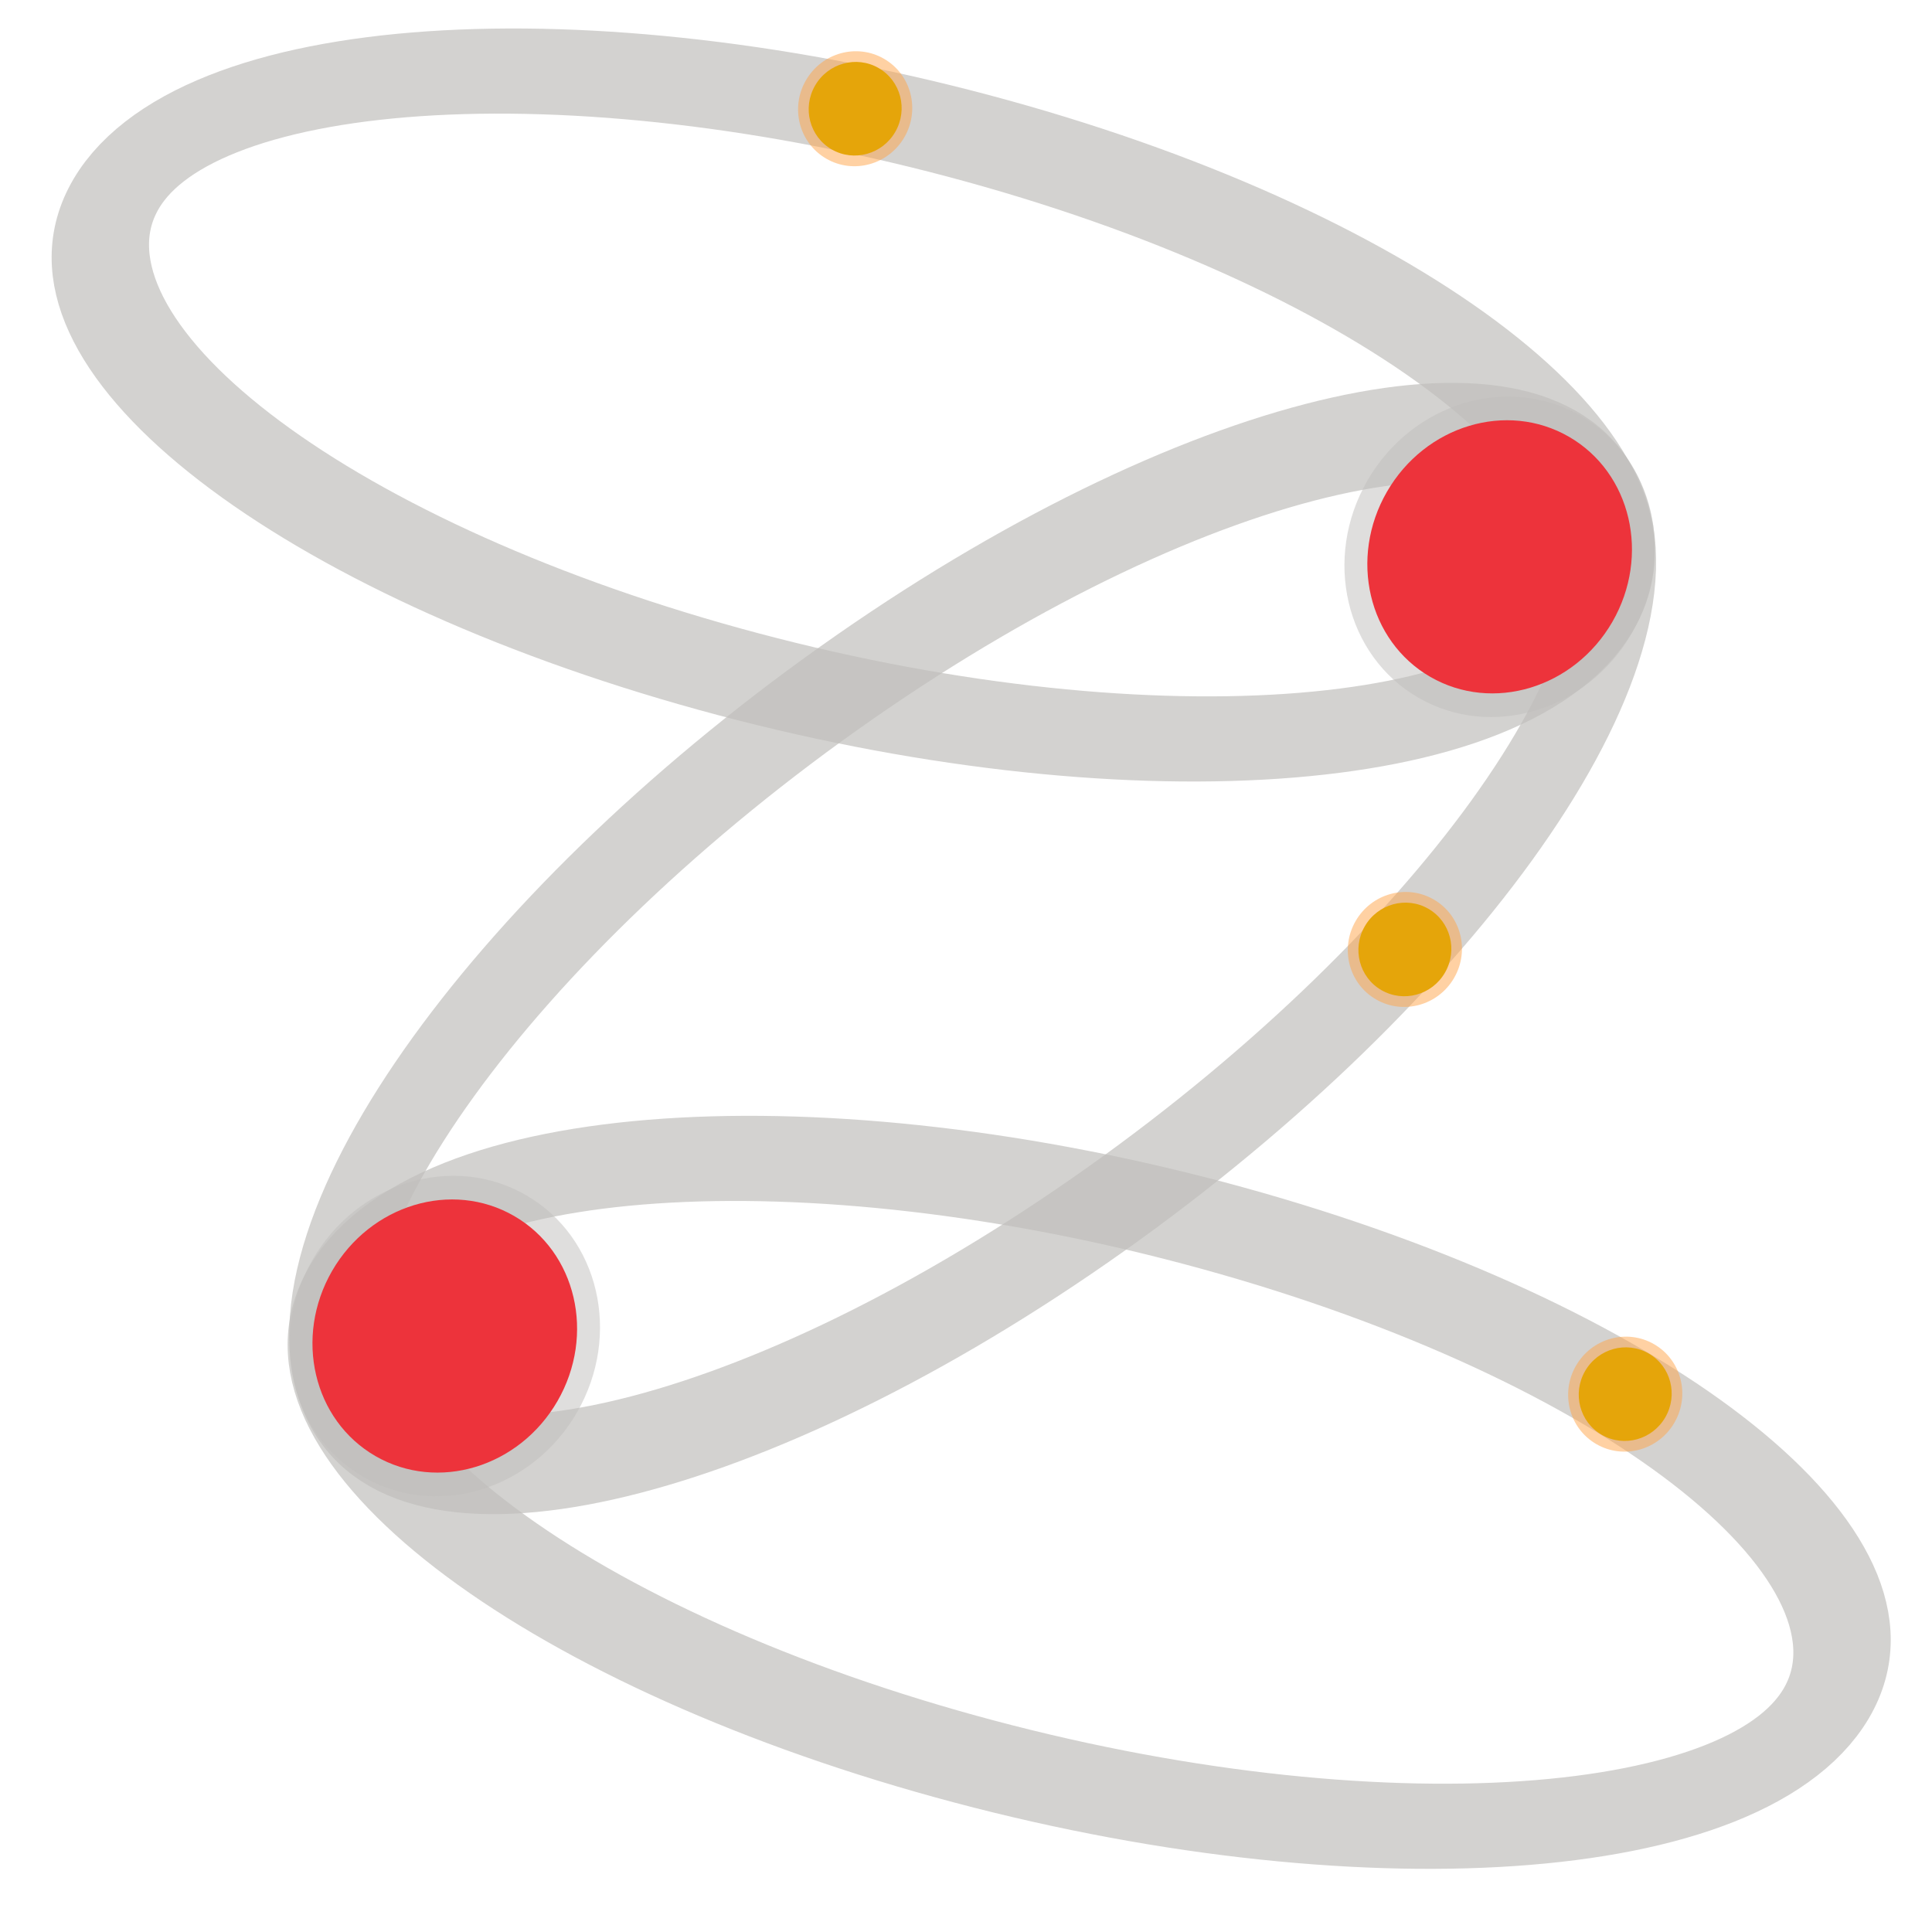
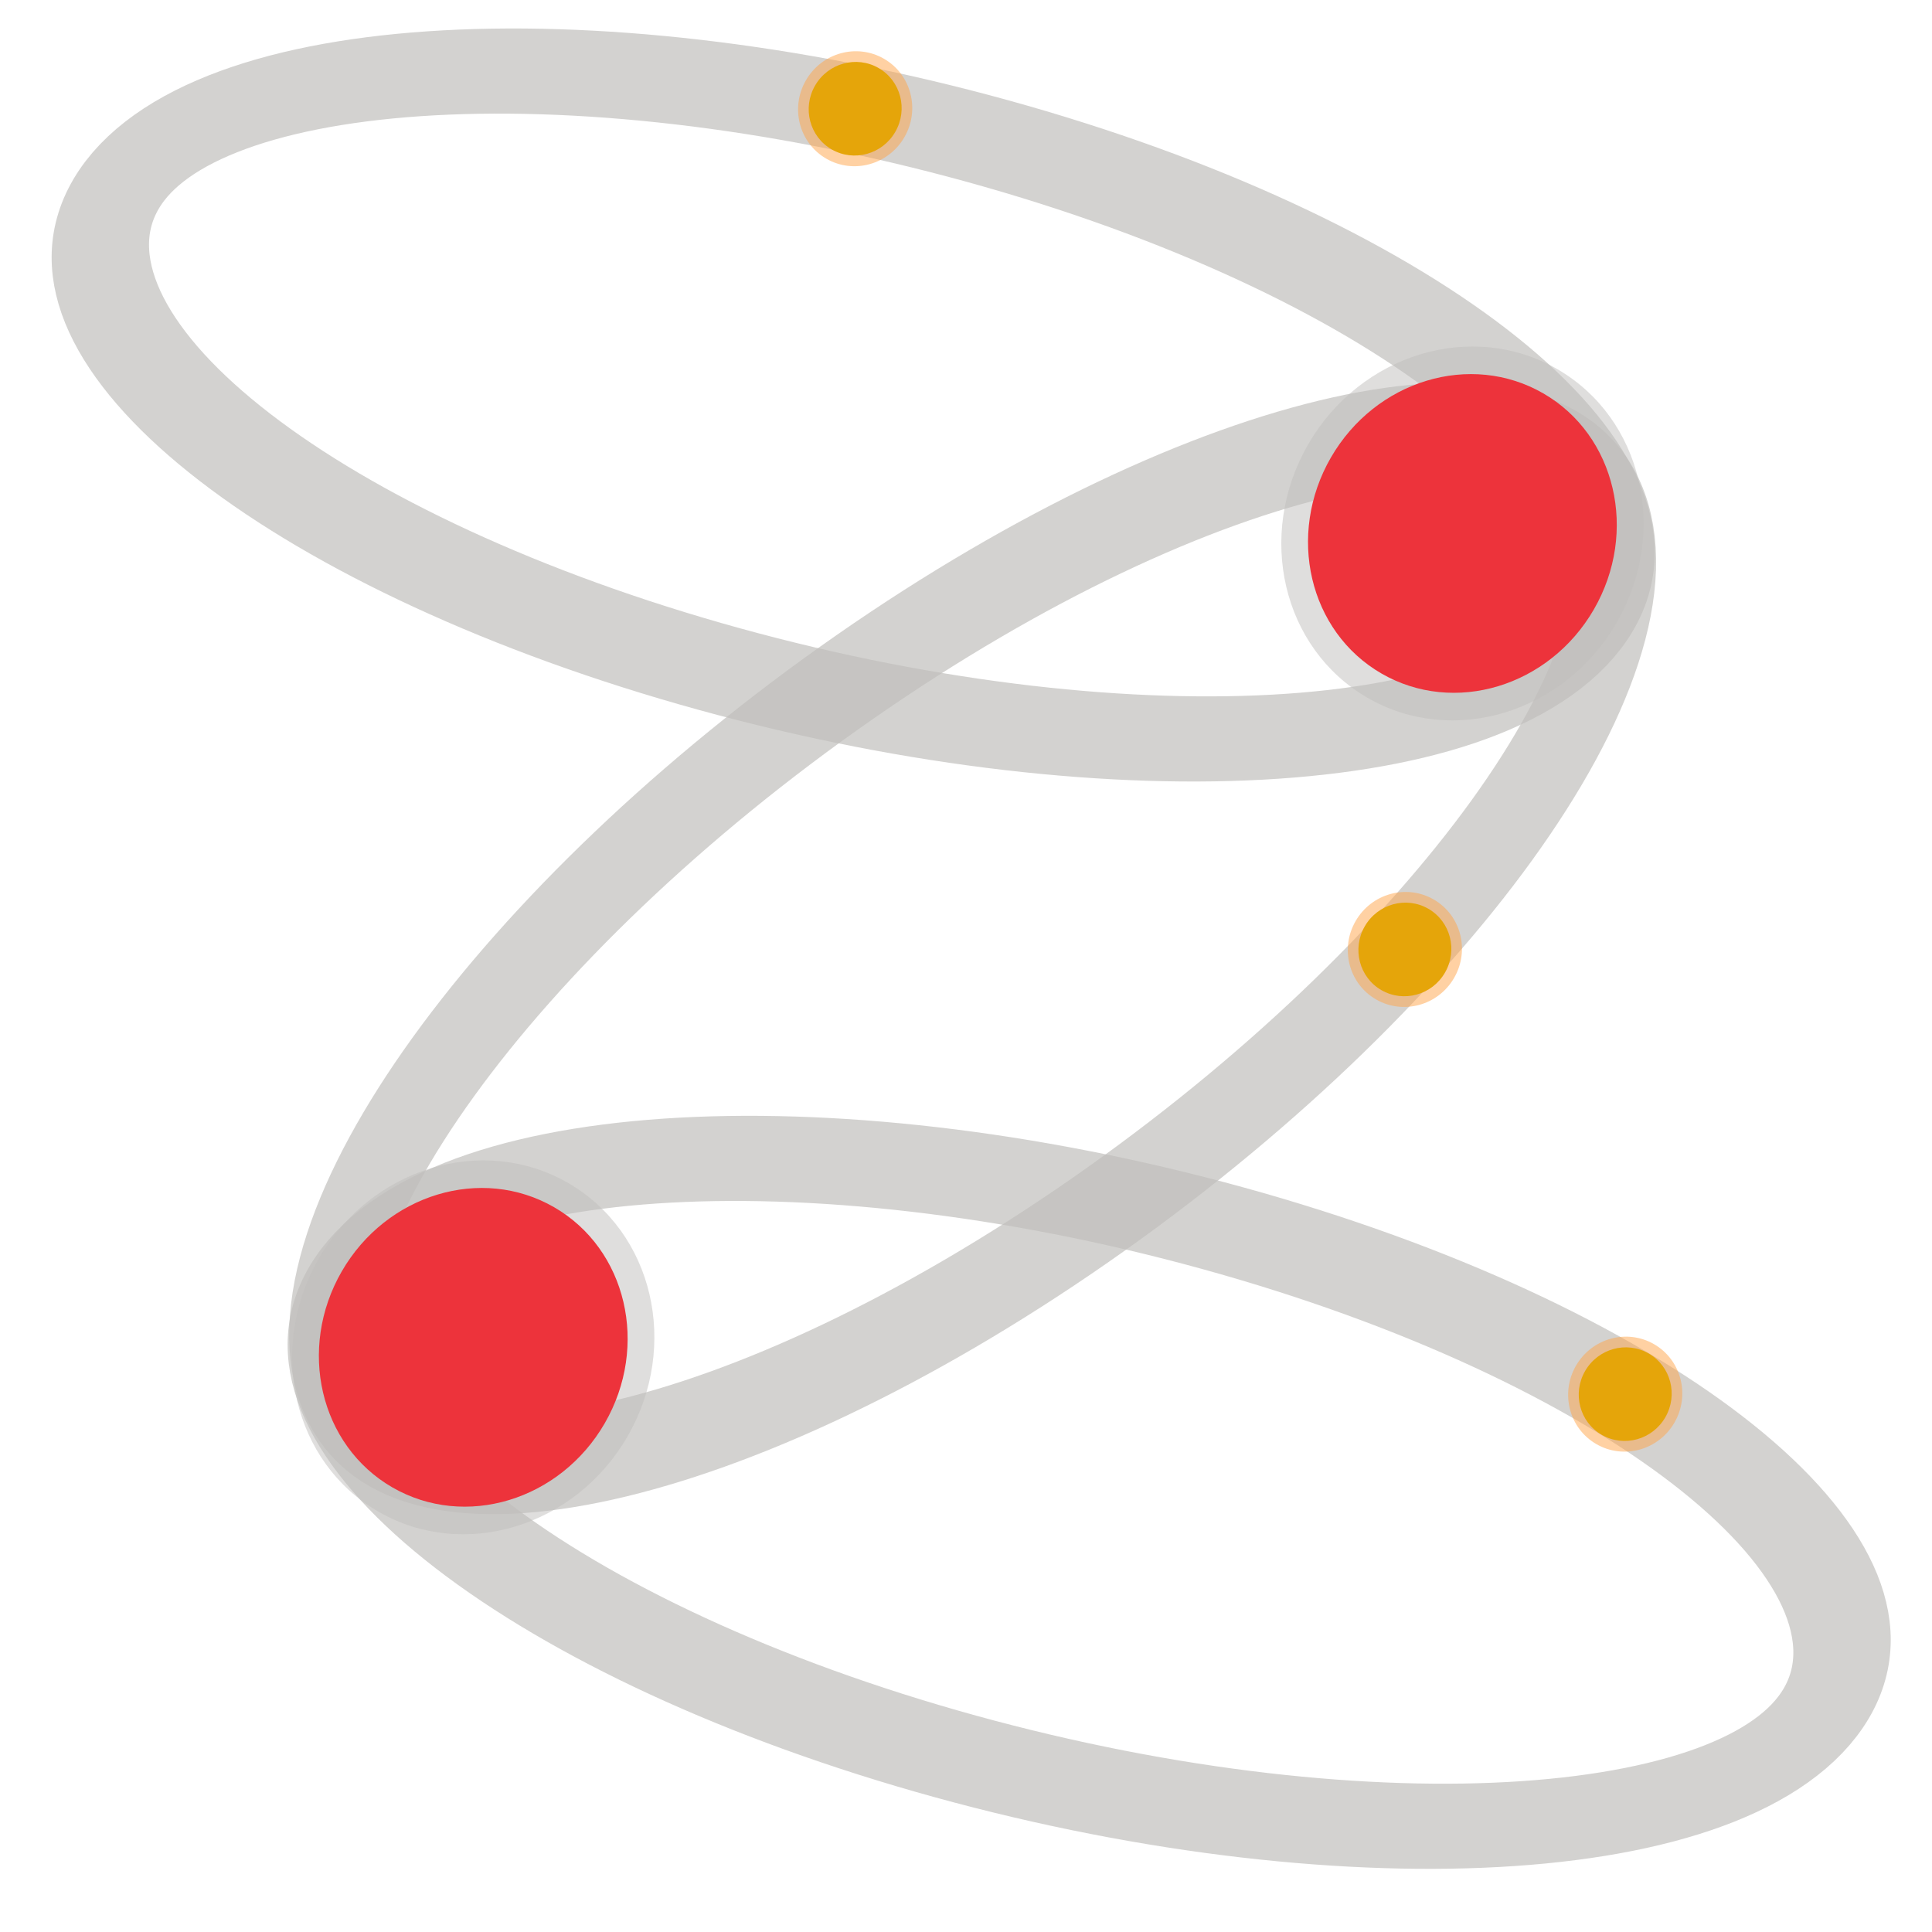
<svg xmlns="http://www.w3.org/2000/svg" xmlns:xlink="http://www.w3.org/1999/xlink" width="64" height="64" viewBox="0 0 64 64" fill="none" version="1.1" id="svg1" xml:space="preserve">
  <defs id="defs1" />
  <g id="g1" transform="translate(0.2264616,0.5740546)">
    <ellipse style="fill:none;fill-opacity:1;stroke:#c0bfbc;stroke-width:3.03;stroke-linejoin:round;stroke-dasharray:none;stroke-opacity:0.696;paint-order:stroke markers fill" id="path25-9-4-1-8" cx="5.023" cy="-31.439" rx="9.807" ry="25.455" transform="matrix(-0.4519485,0.8920441,-0.9639845,-0.2659584,0,0)" />
    <ellipse style="fill:none;fill-opacity:1;stroke:#c0bfbc;stroke-width:3.03;stroke-linejoin:round;stroke-dasharray:none;stroke-opacity:0.696;paint-order:stroke markers fill" id="path25-9-4-1-8-8" cx="38.328" cy="-55.163" rx="9.807" ry="25.455" transform="matrix(-0.4519485,0.8920441,-0.9639845,-0.2659584,0,0)" />
    <ellipse style="fill:none;fill-opacity:1;stroke:#c0bfbc;stroke-width:3.03;stroke-linejoin:round;stroke-dasharray:none;stroke-opacity:0.696;paint-order:stroke markers fill" id="path25-9-4-1-8-7" cx="44.477" cy="-17.474" rx="9.807" ry="25.455" transform="matrix(0.396816,0.9178982,-0.8209087,0.5710594,0,0)" />
-     <g id="g1-13" transform="translate(-17.59523,22.65714)">
+     <g id="g1-13" transform="matrix(1.166773,0,0,1.166773,-22.00563,19.52456)">
      <g id="g3-9-6-9" transform="matrix(0.9691319,0,0,0.9691319,-22.20914,-113.4614)">
        <g id="g1-1-5-3">
          <path id="path24-37-3-7" style="fill:#c0bfbc;fill-opacity:0.5;stroke:none;stroke-width:3.759;stroke-linejoin:round;stroke-dasharray:none;stroke-opacity:1;paint-order:stroke markers fill" d="m -121.707,-7.059 a 2.191,2.335 0 0 0 -2.191,2.334 2.191,2.335 0 0 0 2.191,2.334 2.191,2.335 0 0 0 2.191,-2.334 2.191,2.335 0 0 0 -2.191,-2.334 z" transform="matrix(2.062667,1.190881,1.190881,-2.062667,312.7099,273.9642)" />
          <path id="path24-3-8-7-5" style="fill:#ed333b;fill-opacity:1;stroke:none;stroke-width:3.759;stroke-linejoin:round;stroke-dasharray:none;stroke-opacity:1;paint-order:stroke markers fill" d="m -121.707,-7.059 a 2.191,2.335 0 0 0 -2.191,2.334 2.191,2.335 0 0 0 2.191,2.334 2.191,2.335 0 0 0 2.191,-2.334 2.191,2.335 0 0 0 -2.191,-2.334 z" transform="matrix(1.758274,1.01514,1.01514,-1.758274,274.8323,254.0132)" />
        </g>
      </g>
    </g>
    <g id="use2" transform="matrix(-0.9152921,1.585332,-1.585332,-0.9152921,-35.91712,256.3368)">
      <ellipse style="fill:#ffa348;fill-opacity:0.502;stroke:none;stroke-width:1.722;stroke-linejoin:round;stroke-dasharray:none;stroke-opacity:1;paint-order:stroke markers fill" id="ellipse9" cx="-124.146" cy="-15.203" rx="1.044" ry="1.029" transform="scale(1,-1)" />
      <ellipse style="fill:#e5a50a;fill-opacity:1;stroke:none;stroke-width:1.403;stroke-linejoin:round;stroke-dasharray:none;stroke-opacity:1;paint-order:stroke markers fill" id="ellipse10" cx="-124.146" cy="-15.203" rx="0.85" ry="0.838" transform="scale(1,-1)" />
    </g>
    <use x="0" y="0" xlink:href="#use2" id="use10" transform="translate(-7.298922,-14.73123)" />
    <use x="0" y="0" xlink:href="#use10" id="use11" transform="translate(-18.21001,-27.84979)" />
-     <g id="g14" transform="translate(17.34882,-3.155001)">
+     <g id="g14" transform="matrix(1.166773,0,0,1.166773,10.76101,-7.435629)">
      <g id="g13" transform="matrix(0.9691319,0,0,0.9691319,-22.20914,-113.4614)">
        <g id="g12">
          <path id="path11" style="fill:#c0bfbc;fill-opacity:0.5;stroke:none;stroke-width:3.759;stroke-linejoin:round;stroke-dasharray:none;stroke-opacity:1;paint-order:stroke markers fill" d="m -121.707,-7.059 a 2.191,2.335 0 0 0 -2.191,2.334 2.191,2.335 0 0 0 2.191,2.334 2.191,2.335 0 0 0 2.191,-2.334 2.191,2.335 0 0 0 -2.191,-2.334 z" transform="matrix(2.062667,1.190881,1.190881,-2.062667,312.7099,273.9642)" />
          <path id="path12" style="fill:#ed333b;fill-opacity:1;stroke:none;stroke-width:3.759;stroke-linejoin:round;stroke-dasharray:none;stroke-opacity:1;paint-order:stroke markers fill" d="m -121.707,-7.059 a 2.191,2.335 0 0 0 -2.191,2.334 2.191,2.335 0 0 0 2.191,2.334 2.191,2.335 0 0 0 2.191,-2.334 2.191,2.335 0 0 0 -2.191,-2.334 z" transform="matrix(1.758274,1.01514,1.01514,-1.758274,274.8323,254.0132)" />
        </g>
      </g>
    </g>
  </g>
</svg>
